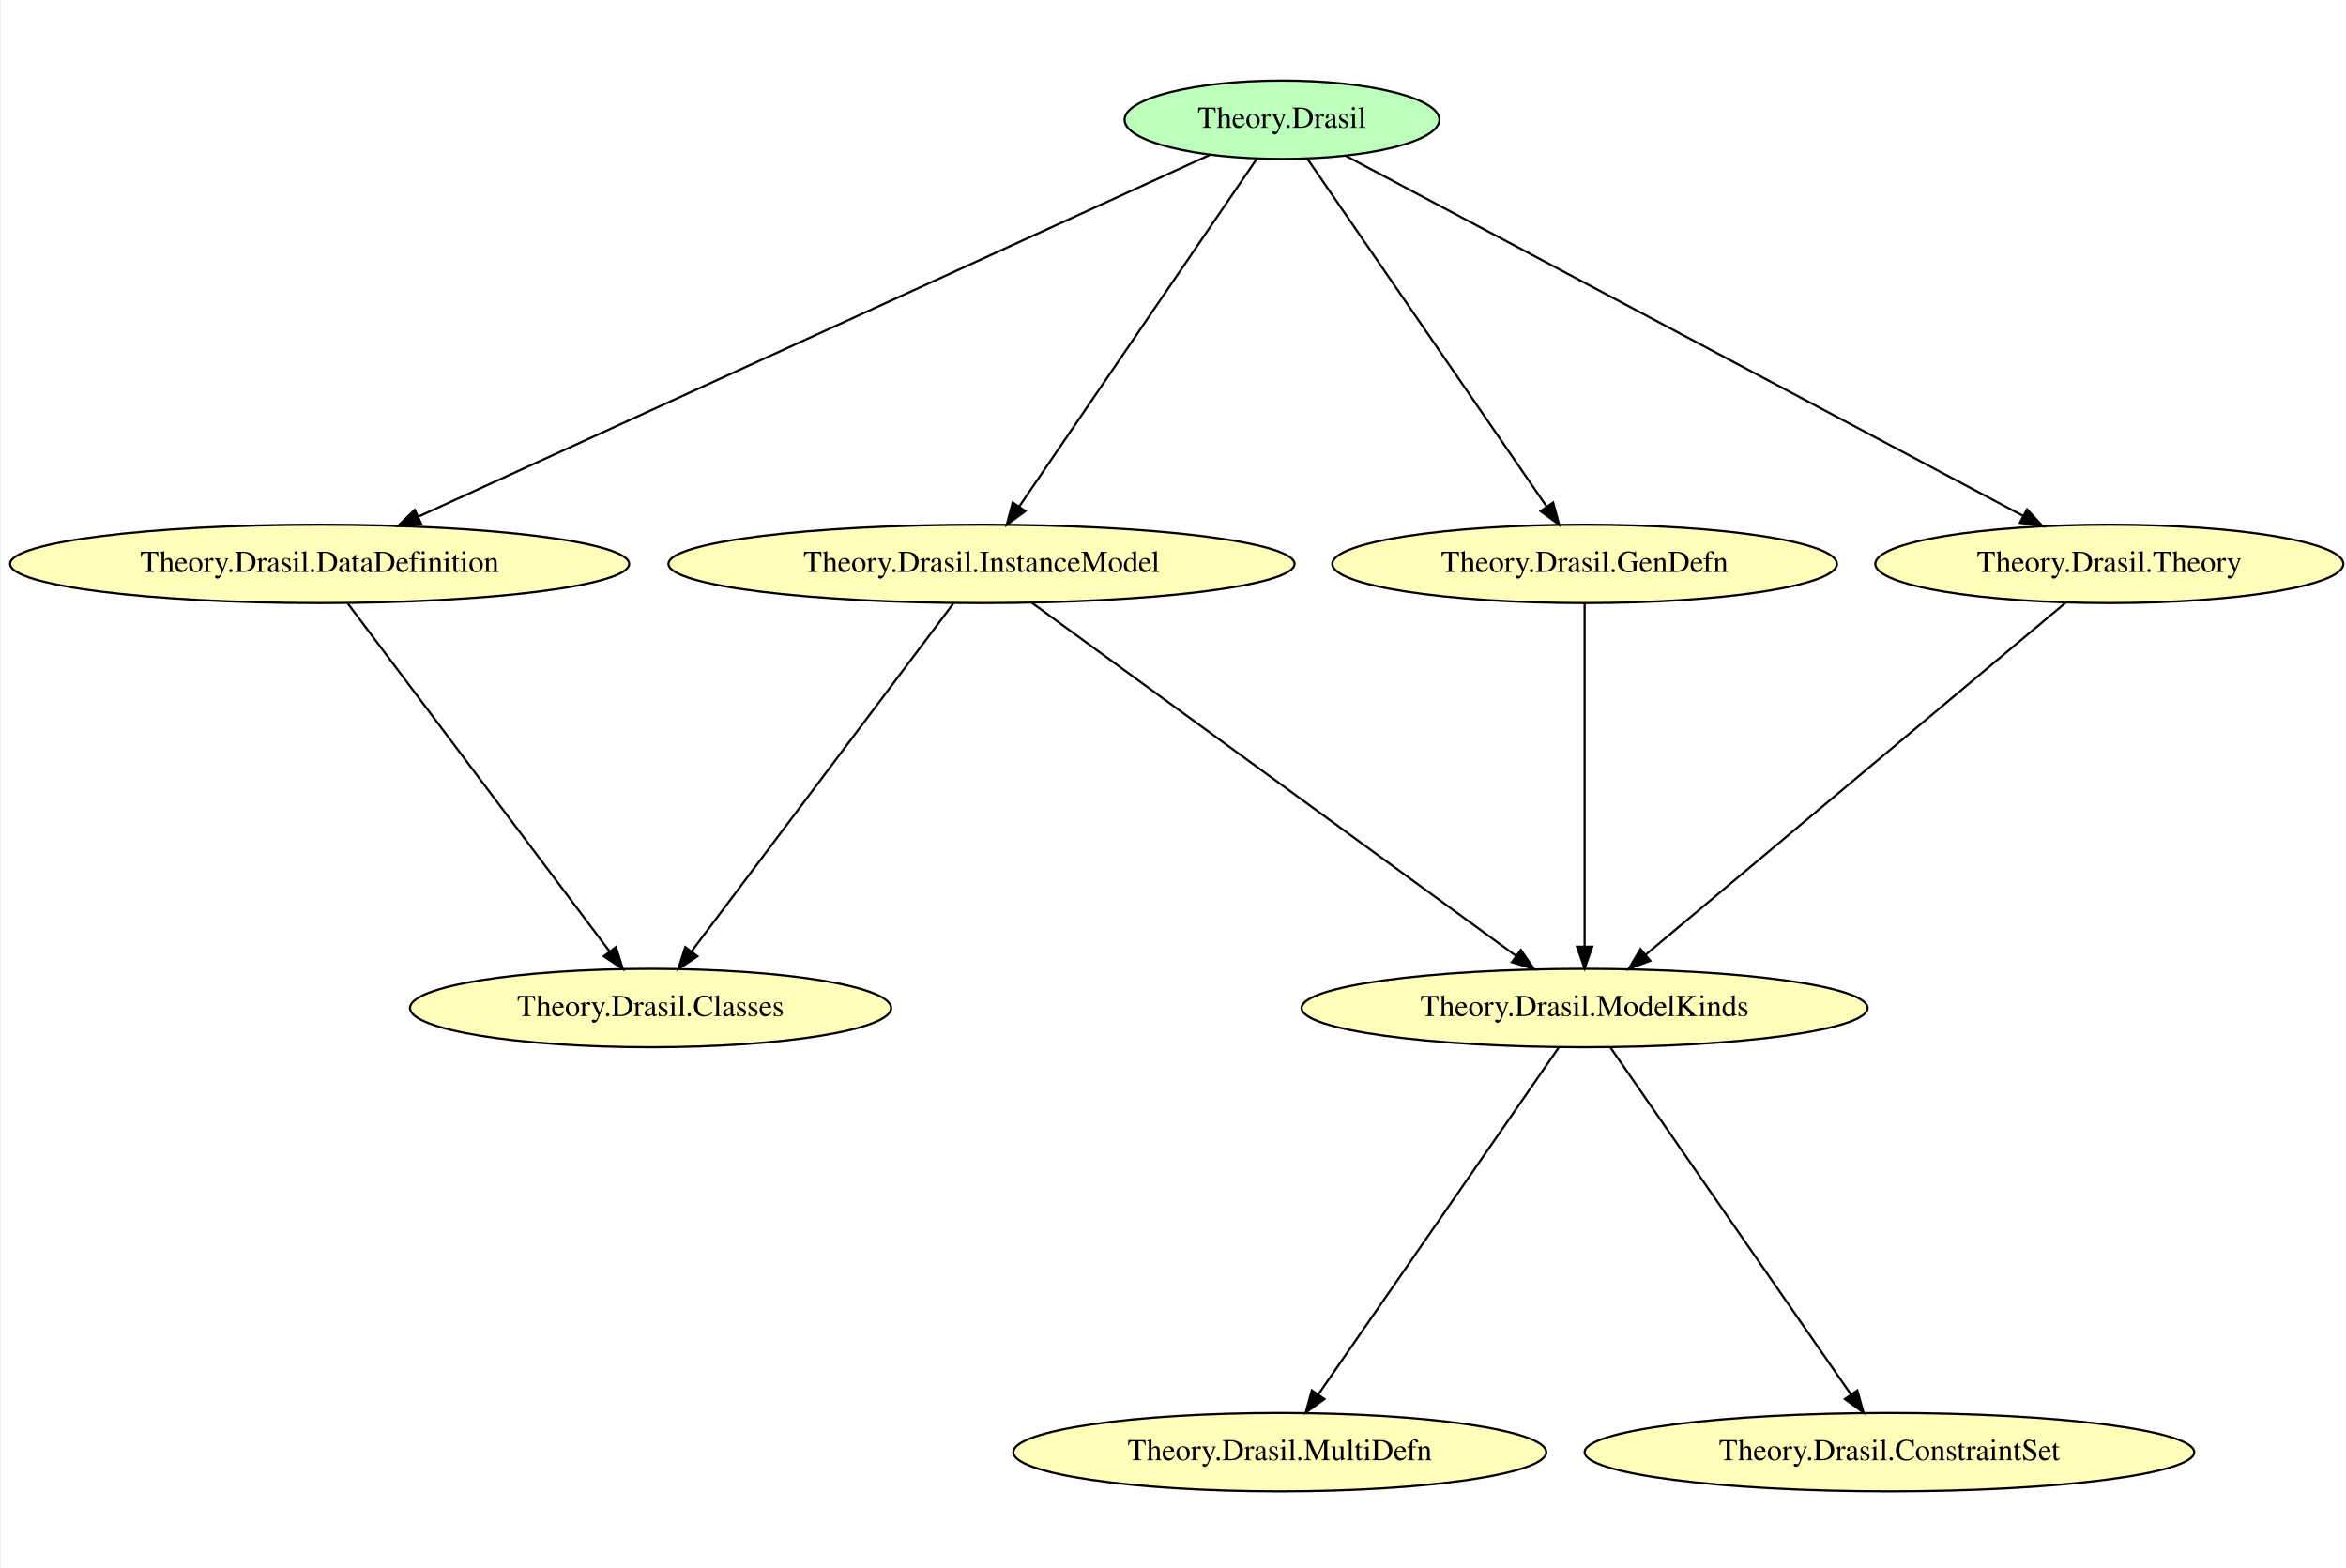
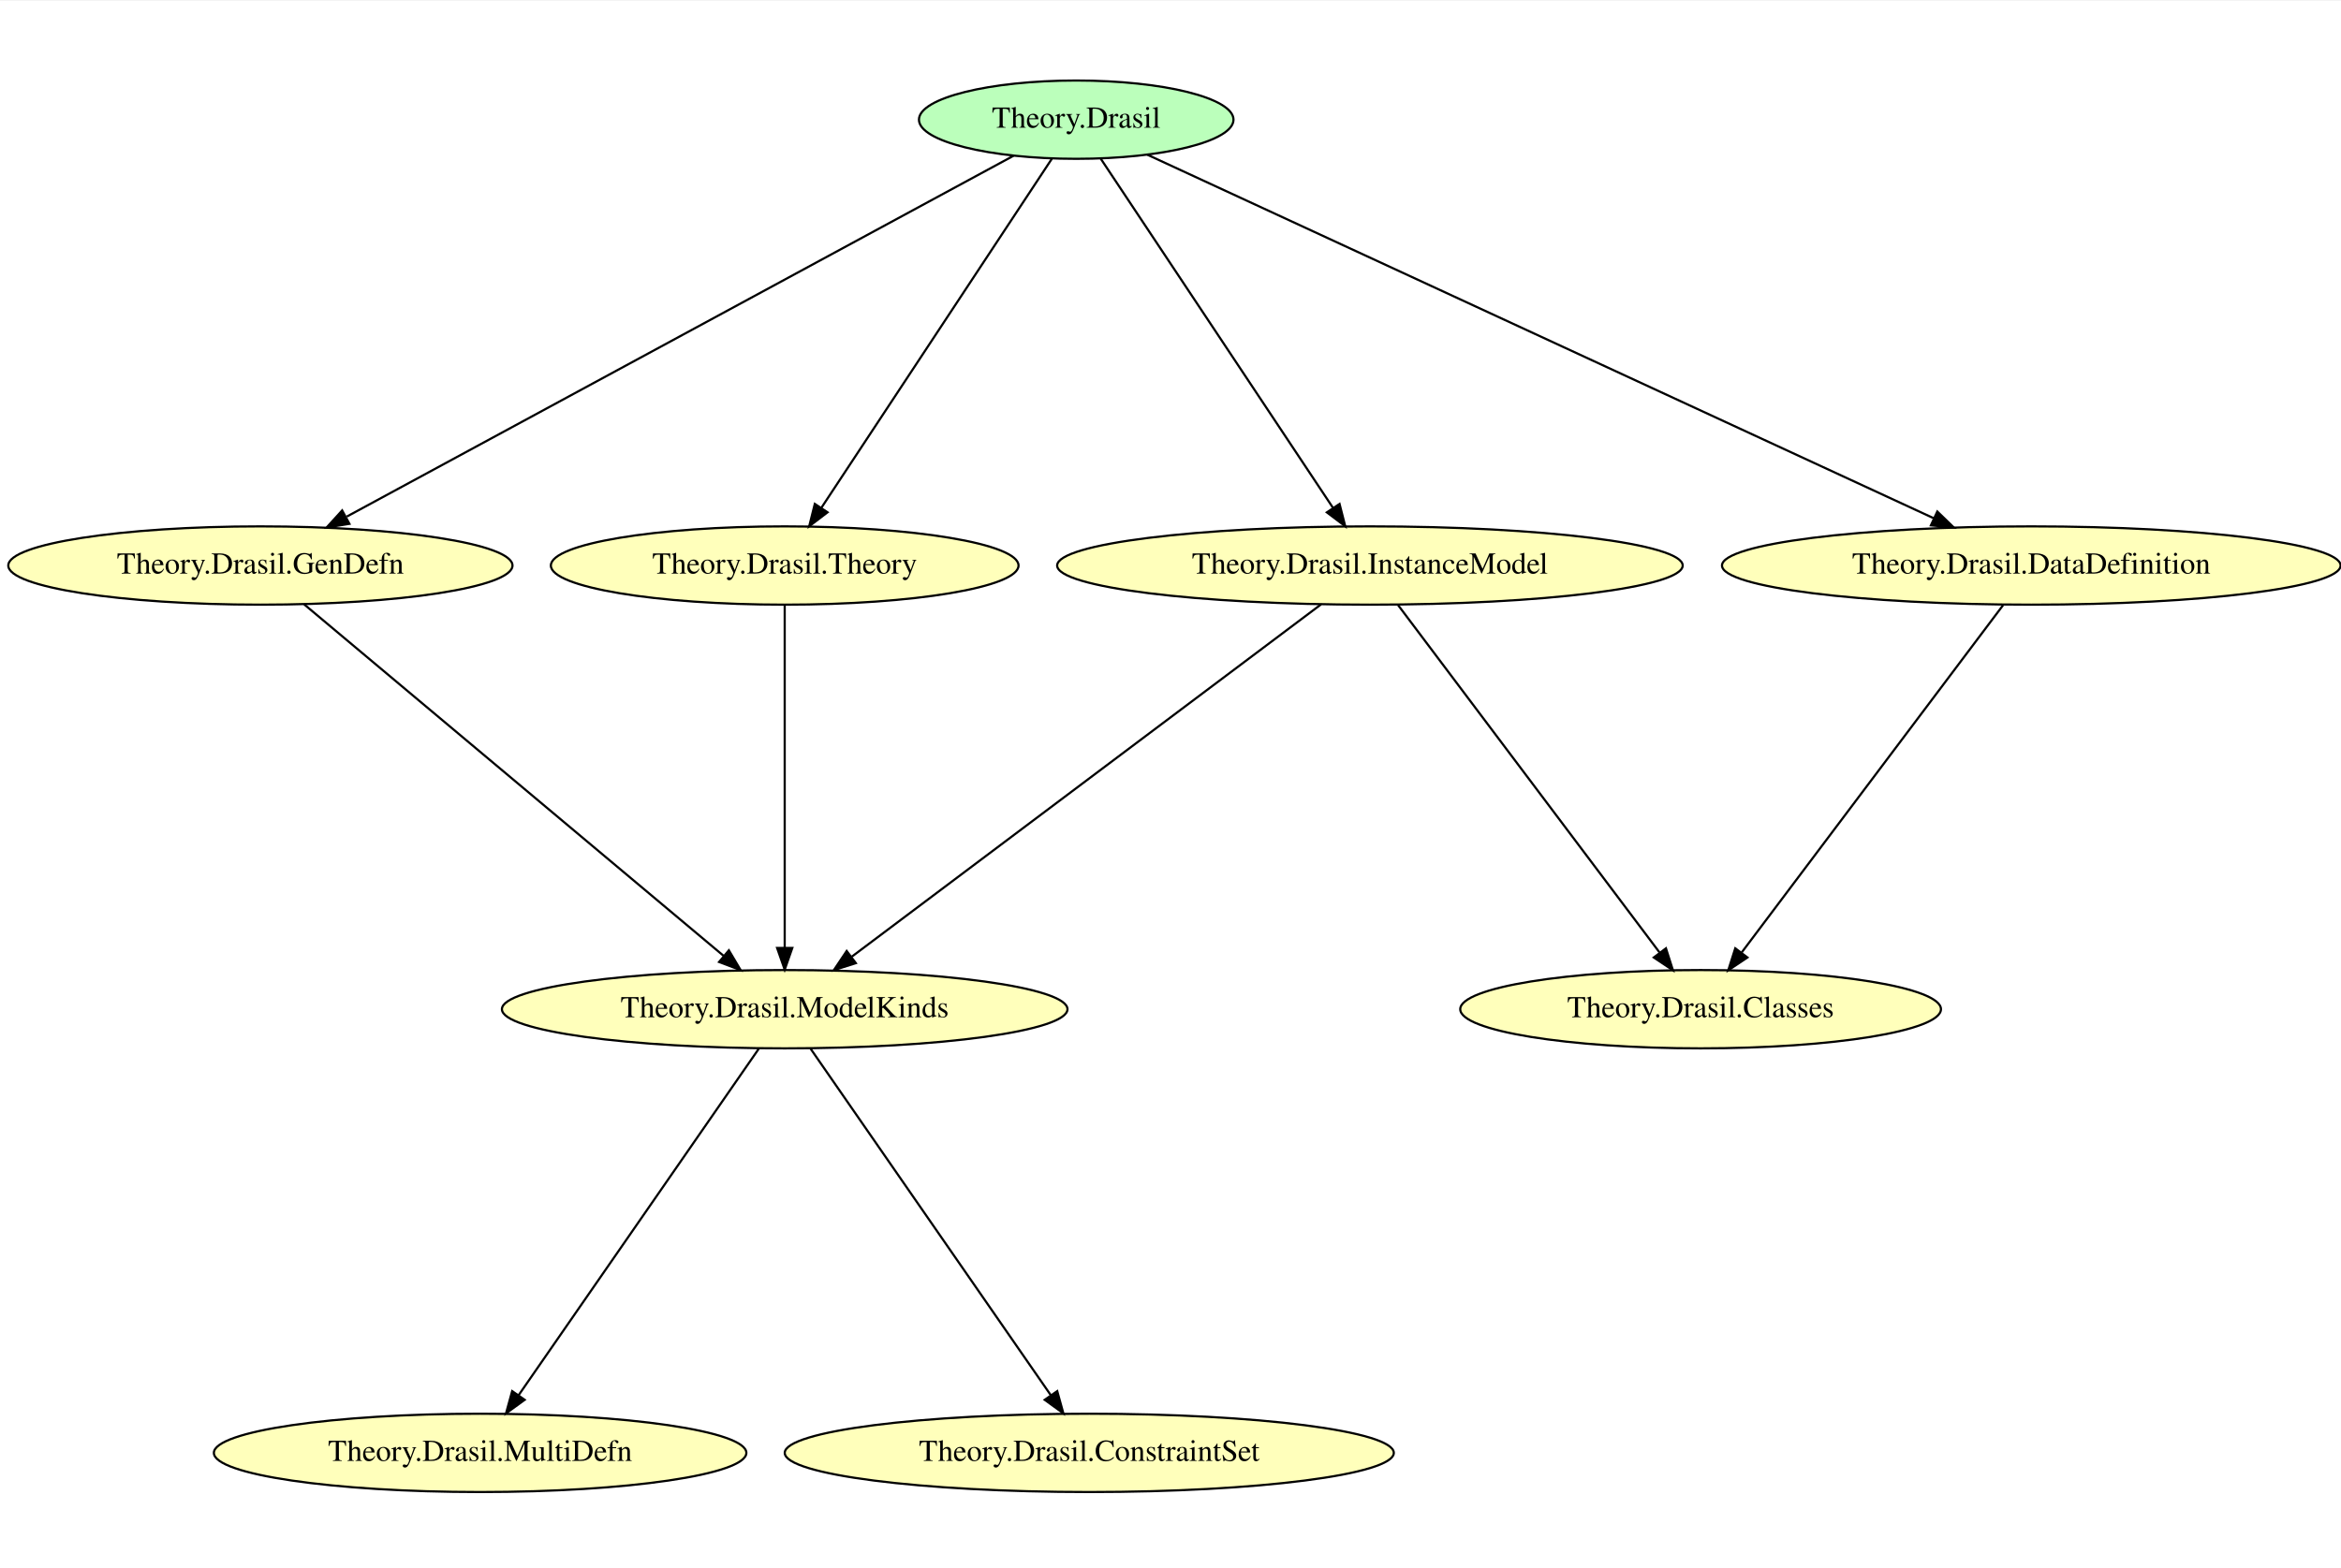
- <svg xmlns="http://www.w3.org/2000/svg" width="431pt" height="288pt" viewBox="0.00 0.00 430.63 288.00">
-   <g id="graph0" class="graph" transform="scale(0.4 0.4) rotate(0) translate(4 718)">
-     <polygon fill="white" stroke="transparent" points="-4,4 -4,-718 1075.58,-718 1075.58,4 -4,4" />
+ <svg xmlns="http://www.w3.org/2000/svg" width="430pt" height="288pt" viewBox="0.00 0.00 430.42 288.00">
+   <g id="graph0" class="graph" transform="scale(0.4 0.4) rotate(0) translate(4 718.67)">
+     <polygon fill="white" stroke="transparent" points="-4,4 -4,-718.67 1076.03,-718.67 1076.03,4 -4,4" />
    <g id="node1" class="node">
-       <ellipse fill="#bbffbb" stroke="black" cx="584.34" cy="-663" rx="72.29" ry="18" />
-       <text text-anchor="middle" x="584.34" y="-659.3" font-family="Times,serif" font-size="14.00">Theory.Drasil</text>
+       <ellipse fill="#bbffbb" stroke="black" cx="490.69" cy="-664" rx="72.29" ry="18" />
+       <text text-anchor="middle" x="490.69" y="-660.3" font-family="Times,serif" font-size="14.00">Theory.Drasil</text>
    </g>
    <g id="node2" class="node">
-       <ellipse fill="#ffffbb" stroke="black" cx="142.34" cy="-459" rx="142.17" ry="18" />
-       <text text-anchor="middle" x="142.34" y="-455.3" font-family="Times,serif" font-size="14.00">Theory.Drasil.DataDefinition</text>
+       <ellipse fill="#ffffbb" stroke="black" cx="625.69" cy="-459" rx="143.77" ry="18" />
+       <text text-anchor="middle" x="625.69" y="-455.3" font-family="Times,serif" font-size="14.00">Theory.Drasil.InstanceModel</text>
    </g>
    <g id="edge11" class="edge">
-       <path fill="none" stroke="black" d="M551.12,-646.82C472.86,-611.05 276.83,-521.46 187.71,-480.73" />
-       <polygon fill="black" stroke="black" points="188.95,-477.46 178.4,-476.48 186.04,-483.82 188.95,-477.46" />
+       <path fill="none" stroke="black" d="M501.97,-646.04C525.64,-610.44 580.64,-527.74 608.64,-485.63" />
+       <polygon fill="black" stroke="black" points="611.73,-487.32 614.35,-477.05 605.9,-483.44 611.73,-487.32" />
    </g>
    <g id="node3" class="node">
-       <ellipse fill="#ffffbb" stroke="black" cx="723.34" cy="-459" rx="115.88" ry="18" />
-       <text text-anchor="middle" x="723.34" y="-455.3" font-family="Times,serif" font-size="14.00">Theory.Drasil.GenDefn</text>
+       <ellipse fill="#ffffbb" stroke="black" cx="115.69" cy="-459" rx="115.88" ry="18" />
+       <text text-anchor="middle" x="115.69" y="-455.3" font-family="Times,serif" font-size="14.00">Theory.Drasil.GenDefn</text>
    </g>
    <g id="edge10" class="edge">
-       <path fill="none" stroke="black" d="M595.95,-645.13C620.38,-609.63 677.19,-527.06 705.97,-485.24" />
-       <polygon fill="black" stroke="black" points="708.88,-487.19 711.66,-476.97 703.11,-483.22 708.88,-487.19" />
+       <path fill="none" stroke="black" d="M461.89,-647.41C395.44,-611.44 231.32,-522.6 155.4,-481.5" />
+       <polygon fill="black" stroke="black" points="156.61,-478.17 146.15,-476.49 153.28,-484.33 156.61,-478.17" />
+     </g>
+     <g id="node5" class="node">
+       <ellipse fill="#ffffbb" stroke="black" cx="929.69" cy="-459" rx="142.17" ry="18" />
+       <text text-anchor="middle" x="929.69" y="-455.3" font-family="Times,serif" font-size="14.00">Theory.Drasil.DataDefinition</text>
+     </g>
+     <g id="edge9" class="edge">
+       <path fill="none" stroke="black" d="M523.33,-647.91C600.88,-612.05 796.32,-521.67 884.86,-480.73" />
+       <polygon fill="black" stroke="black" points="886.49,-483.83 894.1,-476.46 883.55,-477.48 886.49,-483.83" />
+     </g>
+     <g id="node6" class="node">
+       <ellipse fill="#ffffbb" stroke="black" cx="356.69" cy="-459" rx="107.48" ry="18" />
+       <text text-anchor="middle" x="356.69" y="-455.3" font-family="Times,serif" font-size="14.00">Theory.Drasil.Theory</text>
+     </g>
+     <g id="edge8" class="edge">
+       <path fill="none" stroke="black" d="M479.5,-646.04C456,-610.44 401.41,-527.74 373.61,-485.63" />
+       <polygon fill="black" stroke="black" points="376.38,-483.47 367.95,-477.05 370.53,-487.33 376.38,-483.47" />
+     </g>
+     <g id="node8" class="node">
+       <ellipse fill="#ffffbb" stroke="black" cx="356.69" cy="-255" rx="129.98" ry="18" />
+       <text text-anchor="middle" x="356.69" y="-251.3" font-family="Times,serif" font-size="14.00">Theory.Drasil.ModelKinds</text>
+     </g>
+     <g id="edge7" class="edge">
+       <path fill="none" stroke="black" d="M603.22,-441.13C555.15,-405.03 442.3,-320.29 387.56,-279.18" />
+       <polygon fill="black" stroke="black" points="389.39,-276.18 379.29,-272.97 385.18,-281.77 389.39,-276.18" />
+     </g>
+     <g id="node9" class="node">
+       <ellipse fill="#ffffbb" stroke="black" cx="777.69" cy="-255" rx="110.48" ry="18" />
+       <text text-anchor="middle" x="777.69" y="-251.3" font-family="Times,serif" font-size="14.00">Theory.Drasil.Classes</text>
+     </g>
+     <g id="edge6" class="edge">
+       <path fill="none" stroke="black" d="M638.65,-440.78C665.53,-405.06 727.44,-322.78 758.78,-281.13" />
+       <polygon fill="black" stroke="black" points="761.76,-282.99 764.98,-272.89 756.17,-278.78 761.76,-282.99" />
+     </g>
+     <g id="edge5" class="edge">
+       <path fill="none" stroke="black" d="M135.82,-441.13C178.8,-405.11 279.57,-320.64 328.73,-279.43" />
+       <polygon fill="black" stroke="black" points="331.03,-282.08 336.44,-272.97 326.53,-276.71 331.03,-282.08" />
    </g>
    <g id="node4" class="node">
-       <ellipse fill="#ffffbb" stroke="black" cx="446.34" cy="-459" rx="143.77" ry="18" />
-       <text text-anchor="middle" x="446.34" y="-455.3" font-family="Times,serif" font-size="14.00">Theory.Drasil.InstanceModel</text>
+       <ellipse fill="#ffffbb" stroke="black" cx="216.69" cy="-51" rx="122.38" ry="18" />
+       <text text-anchor="middle" x="216.69" y="-47.3" font-family="Times,serif" font-size="14.00">Theory.Drasil.MultiDefn</text>
    </g>
-     <g id="edge9" class="edge">
-       <path fill="none" stroke="black" d="M572.81,-645.13C548.56,-609.63 492.15,-527.06 463.58,-485.24" />
-       <polygon fill="black" stroke="black" points="466.46,-483.25 457.93,-476.97 460.68,-487.2 466.46,-483.25" />
+     <g id="edge4" class="edge">
+       <path fill="none" stroke="black" d="M916.73,-440.78C889.85,-405.06 827.94,-322.78 796.6,-281.13" />
+       <polygon fill="black" stroke="black" points="799.21,-278.78 790.4,-272.89 793.62,-282.99 799.21,-278.78" />
    </g>
-     <g id="node5" class="node">
-       <ellipse fill="#ffffbb" stroke="black" cx="964.34" cy="-459" rx="107.48" ry="18" />
-       <text text-anchor="middle" x="964.34" y="-455.3" font-family="Times,serif" font-size="14.00">Theory.Drasil.Theory</text>
-     </g>
-     <g id="edge8" class="edge">
-       <path fill="none" stroke="black" d="M613.52,-646.48C681.08,-610.58 848.25,-521.71 924.85,-480.99" />
-       <polygon fill="black" stroke="black" points="926.55,-484.05 933.73,-476.27 923.26,-477.87 926.55,-484.05" />
-     </g>
-     <g id="node9" class="node">
-       <ellipse fill="#ffffbb" stroke="black" cx="294.34" cy="-255" rx="110.48" ry="18" />
-       <text text-anchor="middle" x="294.34" y="-251.3" font-family="Times,serif" font-size="14.00">Theory.Drasil.Classes</text>
-     </g>
-     <g id="edge7" class="edge">
-       <path fill="none" stroke="black" d="M155.3,-440.78C182.17,-405.06 244.08,-322.78 275.42,-281.13" />
-       <polygon fill="black" stroke="black" points="278.41,-282.99 281.63,-272.89 272.82,-278.78 278.41,-282.99" />
+     <g id="edge3" class="edge">
+       <path fill="none" stroke="black" d="M356.69,-440.78C356.69,-405.67 356.69,-325.59 356.69,-283.31" />
+       <polygon fill="black" stroke="black" points="360.19,-283.18 356.69,-273.18 353.19,-283.18 360.19,-283.18" />
    </g>
    <g id="node7" class="node">
-       <ellipse fill="#ffffbb" stroke="black" cx="723.34" cy="-255" rx="129.98" ry="18" />
-       <text text-anchor="middle" x="723.34" y="-251.3" font-family="Times,serif" font-size="14.00">Theory.Drasil.ModelKinds</text>
-     </g>
-     <g id="edge6" class="edge">
-       <path fill="none" stroke="black" d="M723.34,-440.78C723.34,-405.67 723.34,-325.59 723.34,-283.31" />
-       <polygon fill="black" stroke="black" points="726.84,-283.18 723.34,-273.18 719.84,-283.18 726.84,-283.18" />
-     </g>
-     <g id="edge5" class="edge">
-       <path fill="none" stroke="black" d="M469.48,-441.13C519.07,-404.96 635.66,-319.94 691.9,-278.92" />
-       <polygon fill="black" stroke="black" points="694.05,-281.69 700.07,-272.97 689.93,-276.03 694.05,-281.69" />
-     </g>
-     <g id="edge4" class="edge">
-       <path fill="none" stroke="black" d="M433.38,-440.78C406.5,-405.06 344.59,-322.78 313.25,-281.13" />
-       <polygon fill="black" stroke="black" points="315.86,-278.78 307.05,-272.89 310.27,-282.99 315.86,-278.78" />
-     </g>
-     <g id="edge3" class="edge">
-       <path fill="none" stroke="black" d="M944.2,-441.13C901.23,-405.11 800.45,-320.64 751.29,-279.43" />
-       <polygon fill="black" stroke="black" points="753.49,-276.71 743.58,-272.97 749,-282.08 753.49,-276.71" />
-     </g>
-     <g id="node6" class="node">
-       <ellipse fill="#ffffbb" stroke="black" cx="583.34" cy="-51" rx="122.38" ry="18" />
-       <text text-anchor="middle" x="583.34" y="-47.3" font-family="Times,serif" font-size="14.00">Theory.Drasil.MultiDefn</text>
+       <ellipse fill="#ffffbb" stroke="black" cx="496.69" cy="-51" rx="139.98" ry="18" />
+       <text text-anchor="middle" x="496.69" y="-47.3" font-family="Times,serif" font-size="14.00">Theory.Drasil.ConstraintSet</text>
    </g>
    <g id="edge2" class="edge">
-       <path fill="none" stroke="black" d="M711.4,-236.78C686.71,-201.15 629.91,-119.19 600.97,-77.45" />
-       <polygon fill="black" stroke="black" points="603.82,-75.4 595.24,-69.18 598.06,-79.39 603.82,-75.4" />
-     </g>
-     <g id="node8" class="node">
-       <ellipse fill="#ffffbb" stroke="black" cx="863.34" cy="-51" rx="139.98" ry="18" />
-       <text text-anchor="middle" x="863.34" y="-47.3" font-family="Times,serif" font-size="14.00">Theory.Drasil.ConstraintSet</text>
+       <path fill="none" stroke="black" d="M344.75,-236.78C320.06,-201.15 263.26,-119.19 234.33,-77.45" />
+       <polygon fill="black" stroke="black" points="237.17,-75.4 228.6,-69.18 231.42,-79.39 237.17,-75.4" />
    </g>
    <g id="edge1" class="edge">
-       <path fill="none" stroke="black" d="M735.27,-236.78C759.97,-201.15 816.77,-119.19 845.7,-77.45" />
-       <polygon fill="black" stroke="black" points="848.61,-79.39 851.43,-69.18 842.86,-75.4 848.61,-79.39" />
+       <path fill="none" stroke="black" d="M368.63,-236.78C393.32,-201.15 450.12,-119.19 479.05,-77.45" />
+       <polygon fill="black" stroke="black" points="481.96,-79.39 484.78,-69.18 476.21,-75.4 481.96,-79.39" />
    </g>
  </g>
</svg>
